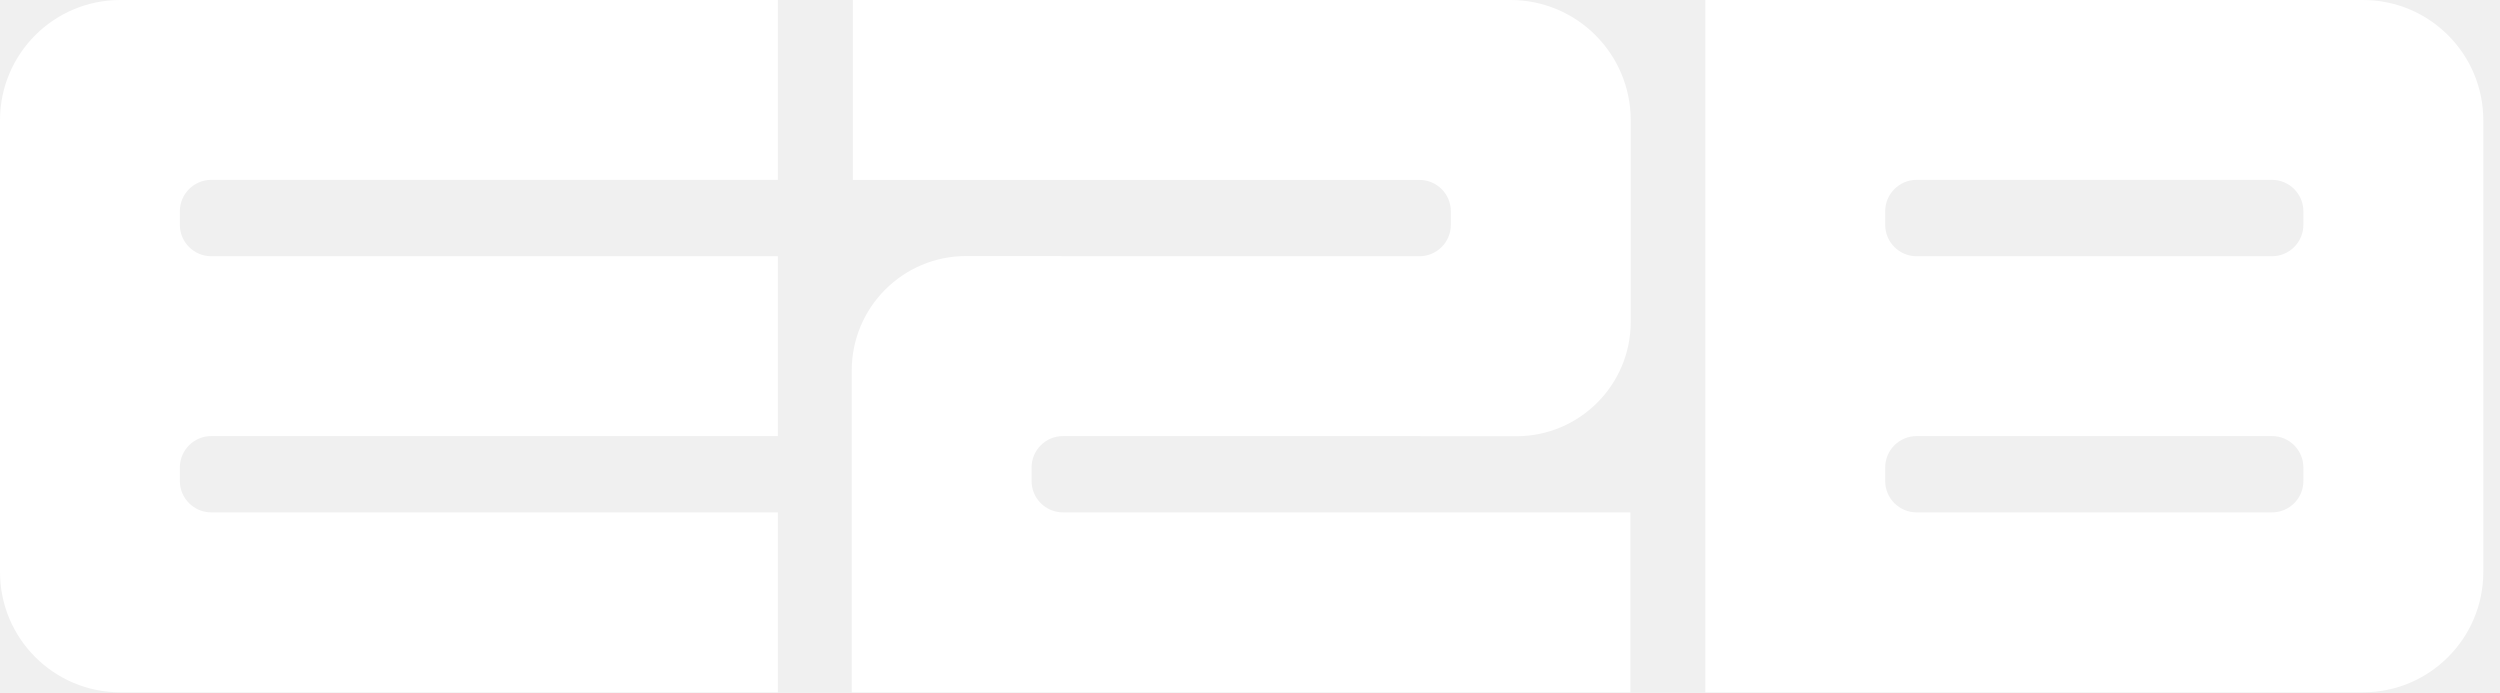
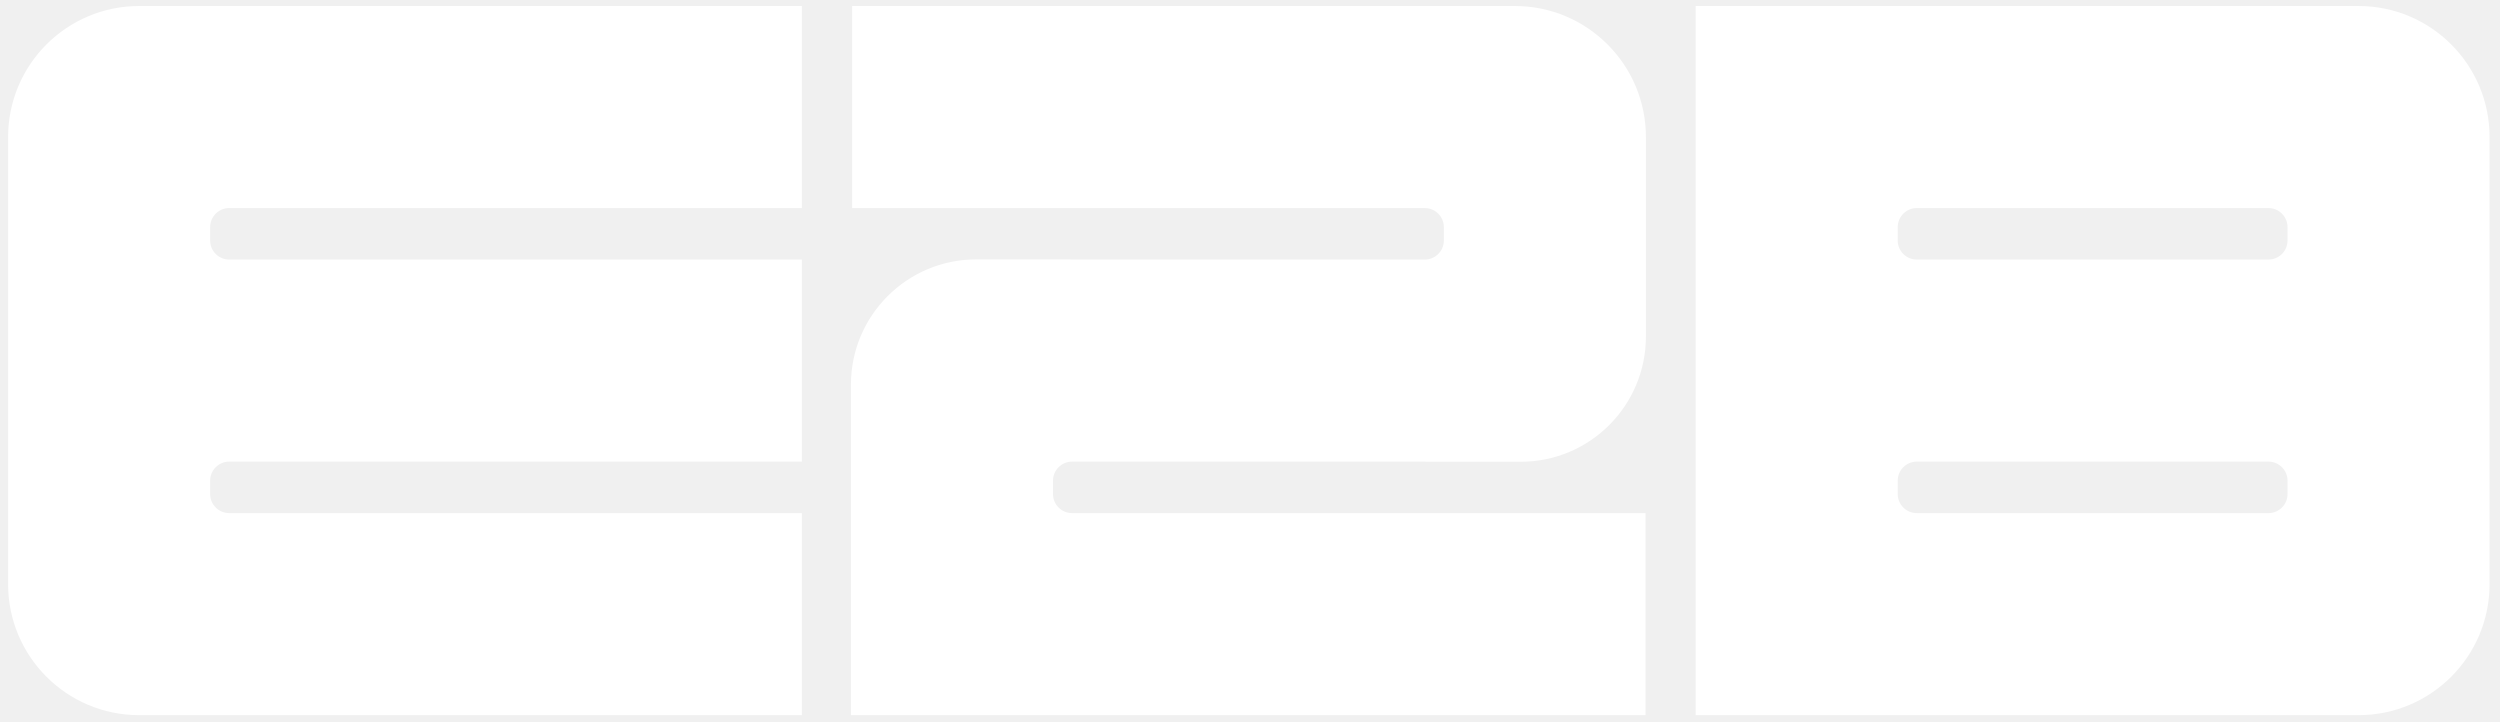
- <svg xmlns="http://www.w3.org/2000/svg" width="65" height="18" viewBox="0 0 65 18" fill="none">
-   <path d="M20.224 0V4.676H5.493C5.043 4.677 4.676 5.043 4.676 5.493V5.845C4.676 6.296 5.043 6.662 5.493 6.662H20.224V11.338H5.493C5.043 11.338 4.676 11.704 4.676 12.155V12.507C4.677 12.957 5.043 13.322 5.493 13.322H20.224V18H3.127C1.4 18 1.98414e-05 16.599 0 14.872V3.127C0 1.4 1.4 0 3.127 0H20.224Z" fill="white" />
-   <path d="M39.272 0C40.999 0 42.399 1.401 42.399 3.128V8.367C42.399 10.01 41.067 11.342 39.424 11.342H36.959C36.941 11.341 36.923 11.338 36.906 11.338H27.638C27.187 11.338 26.821 11.704 26.821 12.155V12.507C26.821 12.957 27.187 13.322 27.638 13.322H42.39V18H22.145V9.633C22.145 7.99 23.477 6.657 25.119 6.657H27.576C27.597 6.658 27.617 6.662 27.638 6.662H36.906C37.356 6.662 37.722 6.296 37.722 5.845V5.493C37.722 5.043 37.356 4.678 36.906 4.678H22.175V0H39.272Z" fill="white" />
-   <path fill-rule="evenodd" clip-rule="evenodd" d="M61.438 0C63.165 3.6786e-05 64.566 1.4 64.566 3.127V14.872C64.566 16.599 63.165 18 61.438 18H44.339V0H61.438ZM49.832 11.338C49.381 11.338 49.015 11.704 49.015 12.155V12.507C49.015 12.957 49.381 13.322 49.832 13.322H59.072C59.523 13.322 59.888 12.957 59.888 12.507V12.155C59.888 11.704 59.523 11.338 59.072 11.338H49.832ZM49.832 4.676C49.381 4.677 49.015 5.043 49.015 5.493V5.845C49.015 6.296 49.381 6.662 49.832 6.662H59.072C59.523 6.662 59.888 6.296 59.888 5.845V5.493C59.888 5.043 59.523 4.677 59.072 4.676H49.832Z" fill="white" />
+ <svg xmlns="http://www.w3.org/2000/svg" width="97" height="28" viewBox="15 15 104 30" fill="none">
+   <path d="M48.358 15.24V23.645H24.535C24.098 23.645 23.742 24.001 23.742 24.439V24.995C23.742 25.433 24.098 25.787 24.535 25.787H48.358V34.193H24.535C24.098 34.193 23.742 34.548 23.742 34.985V35.542C23.742 35.98 24.098 36.335 24.535 36.335H48.358V44.74H20.788C17.778 44.74 15.337 42.3 15.337 39.289V20.691C15.337 17.681 17.778 15.241 20.788 15.24H48.358Z" fill="white" />
+   <path d="M78.019 15.24C81.029 15.241 83.47 17.682 83.47 20.692V28.988C83.47 31.866 81.137 34.199 78.259 34.199H74.356C74.328 34.196 74.3 34.193 74.272 34.193H59.597C59.159 34.194 58.805 34.548 58.805 34.985V35.542C58.805 35.979 59.159 36.335 59.597 36.335H83.455V44.74H50.399V30.992C50.4 28.114 52.733 25.782 55.61 25.781H59.515C59.542 25.784 59.569 25.787 59.597 25.787H74.272C74.71 25.787 75.064 25.432 75.064 24.995V24.439C75.064 24.001 74.71 23.647 74.272 23.646H50.448V15.24H78.019Z" fill="white" />
+   <path fill-rule="evenodd" clip-rule="evenodd" d="M113.115 15.24C116.126 15.241 118.566 17.681 118.566 20.691V39.289C118.566 42.299 116.126 44.74 113.115 44.74H85.54V15.24H113.115ZM94.738 34.193C94.301 34.193 93.945 34.548 93.945 34.985V35.542C93.945 35.98 94.301 36.335 94.738 36.335H109.368C109.806 36.335 110.161 35.979 110.161 35.542V34.985C110.161 34.548 109.806 34.194 109.368 34.193H94.738ZM94.738 23.645C94.301 23.645 93.945 24.001 93.945 24.439V24.995C93.945 25.433 94.301 25.787 94.738 25.787H109.368C109.806 25.787 110.161 25.433 110.161 24.995V24.439C110.161 24.001 109.806 23.646 109.368 23.645H94.738Z" fill="white" />
</svg>
